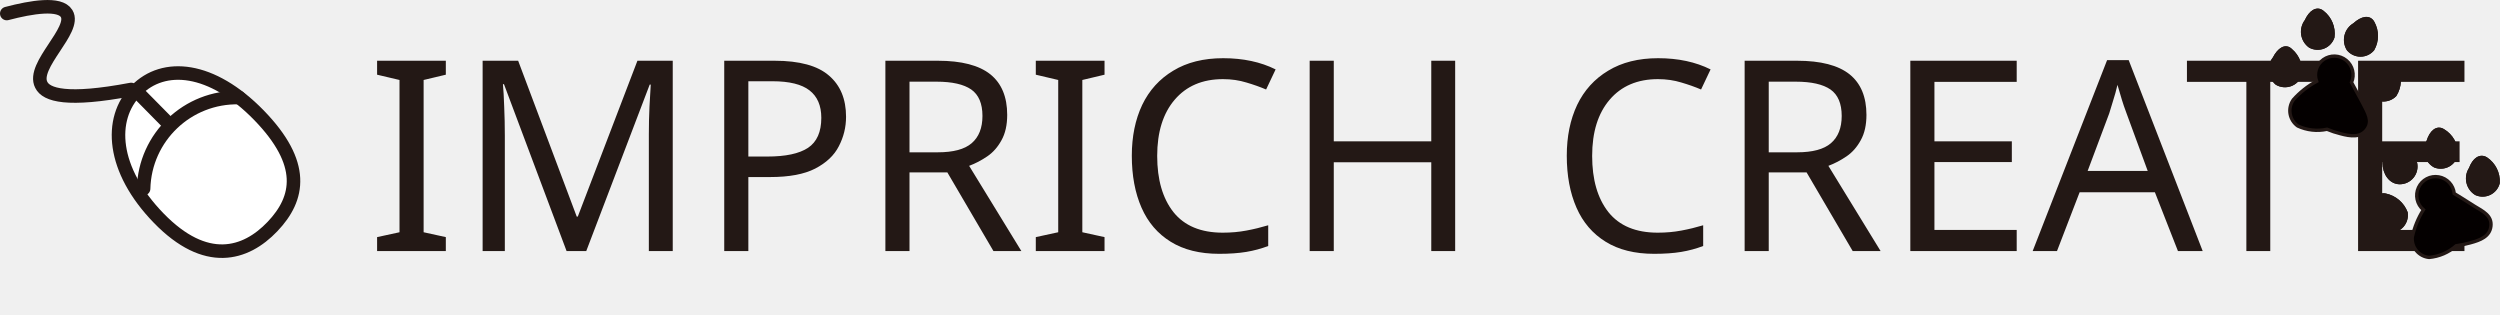
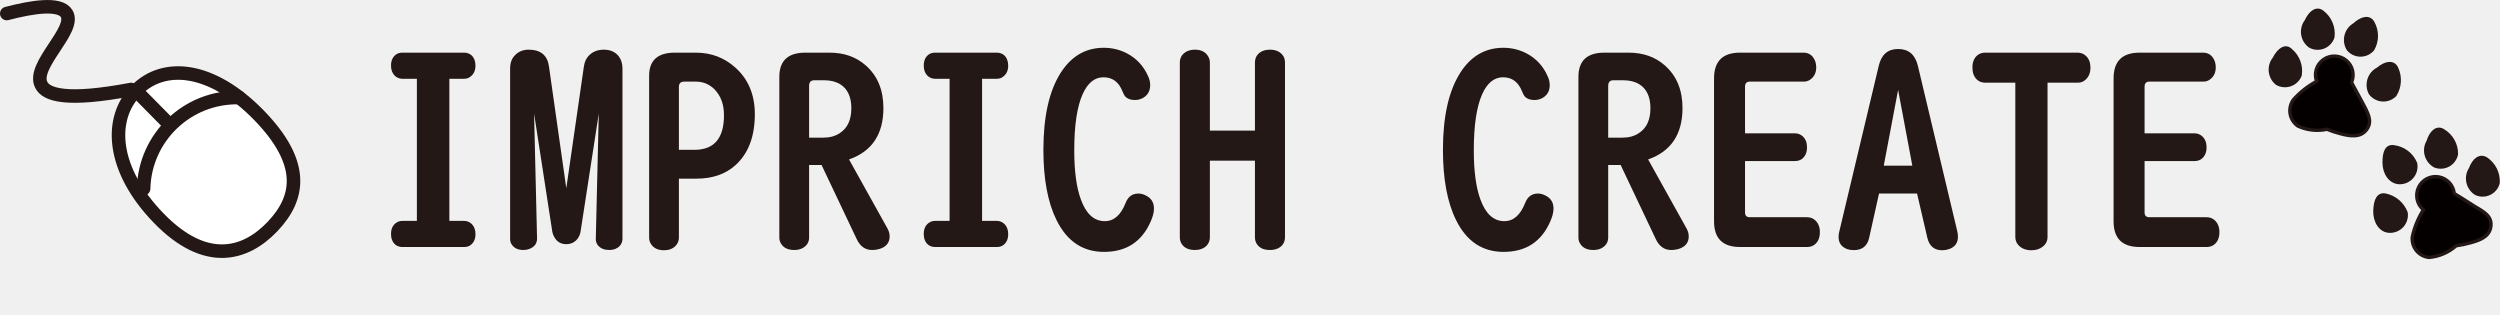
- <svg xmlns="http://www.w3.org/2000/svg" id="レイヤー_1" data-name="レイヤー 1" viewBox="0 0 184.71 23.2">
+ <svg xmlns="http://www.w3.org/2000/svg" viewBox="0 0 184.71 23.2">
  <defs>
-     <style>.cls-1{font-size:19.68px;font-family:UDDigiKyokashoN-B, UD Digi Kyokasho N-B;}.cls-1,.cls-2{fill:#231815;}.cls-2,.cls-3,.cls-4,.cls-5{stroke:#231815;stroke-miterlimit:10;}.cls-2,.cls-3{stroke-width:0.25px;}.cls-3{fill:#040000;}.cls-4{fill:#fff;}.cls-4,.cls-5{stroke-linecap:round;}.cls-5{fill:none;}</style>
+     <style>.logo-text{fill:#231815;}.cls-2{fill:#231815;stroke:#231815;stroke-miterlimit:10;stroke-width:0.25px;}.cls-3{fill:#040000;stroke:#231815;stroke-miterlimit:10;stroke-width:0.25px;}.cls-4{fill:#fff;stroke:#231815;stroke-miterlimit:10;stroke-linecap:round;}.cls-5{fill:none;stroke:#231815;stroke-miterlimit:10;stroke-linecap:round;}</style>
  </defs>
-   <text class="cls-1" transform="translate(27.08 18.55)">IMPRICH CREATE</text>
-   <path class="cls-2" d="M179,5.32a1.18,1.18,0,0,1-1.81,0,1.31,1.31,0,0,1,.45-1.82c.57-.52,1.12-.61,1.37-.14A2,2,0,0,1,179,5.32Z" transform="translate(-3.69 -1.68)" />
-   <path class="cls-2" d="M179,5.32a1.18,1.18,0,0,1-1.81,0,1.31,1.31,0,0,1,.45-1.82c.57-.52,1.12-.61,1.37-.14A2,2,0,0,1,179,5.32Z" transform="translate(-3.69 -1.68)" />
-   <path class="cls-2" d="M180.64,8.7a1.2,1.2,0,0,1-1.82-.13,1.32,1.32,0,0,1,.56-1.79c.58-.49,1.14-.55,1.37-.08A2.08,2.08,0,0,1,180.64,8.7Z" transform="translate(-3.69 -1.68)" />
-   <path class="cls-2" d="M180.64,8.7a1.2,1.2,0,0,1-1.82-.13,1.32,1.32,0,0,1,.56-1.79c.58-.49,1.14-.55,1.37-.08A2.08,2.08,0,0,1,180.64,8.7Z" transform="translate(-3.69 -1.68)" />
-   <path class="cls-2" d="M176.05,4.42a1.18,1.18,0,0,1-1.69.67,1.31,1.31,0,0,1-.28-1.85c.32-.7.8-1,1.21-.66A2,2,0,0,1,176.05,4.42Z" transform="translate(-3.69 -1.68)" />
-   <path class="cls-2" d="M176.05,4.42a1.18,1.18,0,0,1-1.69.67,1.31,1.31,0,0,1-.28-1.85c.32-.7.8-1,1.21-.66A2,2,0,0,1,176.05,4.42Z" transform="translate(-3.69 -1.68)" />
-   <path class="cls-2" d="M173.63,7.24a1.2,1.2,0,0,1-1.72.6A1.32,1.32,0,0,1,171.72,6c.35-.68.84-1,1.23-.6A2,2,0,0,1,173.63,7.24Z" transform="translate(-3.69 -1.68)" />
-   <path class="cls-2" d="M173.63,7.24a1.2,1.2,0,0,1-1.72.6A1.32,1.32,0,0,1,171.72,6c.35-.68.84-1,1.23-.6A2,2,0,0,1,173.63,7.24Z" transform="translate(-3.69 -1.68)" />
-   <path class="cls-3" d="M178.26,9.3c-.38-.68-.63-1.18-.83-1.53a1.39,1.39,0,1,0-2.58-.08,6.28,6.28,0,0,0-1.72,1.36,1.39,1.39,0,0,0,.33,1.94,3.4,3.4,0,0,0,2.16.24,6.82,6.82,0,0,0,1,.33c.74.2,1.49.3,1.94-.32S178.62,10,178.26,9.3Z" transform="translate(-3.69 -1.68)" />
  <path class="cls-4" d="M22.82,10.19c3.47,3.57,3,6.13,1,8.23s-4.93,2.95-8.4-.62-3.73-7.33-1.68-9.43S19.34,6.62,22.82,10.19Z" transform="translate(-3.69 -1.68)" />
  <path class="cls-5" d="M14.3,15.62a6.9,6.9,0,0,1,7.06-6.73" transform="translate(-3.69 -1.68)" />
  <line class="cls-5" x1="10.04" y1="6.69" x2="12.33" y2="9.01" />
  <path class="cls-5" d="M13.38,8.29c-4.75.9-6.27.41-6.64-.34C6,6.52,9.36,3.89,8.61,2.68c-.5-.82-2.56-.49-4.42,0" transform="translate(-3.69 -1.68)" />
-   <path class="cls-2" d="M185.18,13.06a1.18,1.18,0,0,1-1.59.88,1.31,1.31,0,0,1-.5-1.81c.23-.73.67-1.08,1.11-.8A2,2,0,0,1,185.18,13.06Z" transform="translate(-3.69 -1.68)" />
-   <path class="cls-2" d="M185.18,13.06a1.18,1.18,0,0,1-1.59.88,1.31,1.31,0,0,1-.5-1.81c.23-.73.67-1.08,1.11-.8A2,2,0,0,1,185.18,13.06Z" transform="translate(-3.69 -1.68)" />
-   <path class="cls-2" d="M188.26,15.19a1.18,1.18,0,0,1-1.63.79,1.31,1.31,0,0,1-.41-1.83c.27-.72.72-1,1.15-.74A2,2,0,0,1,188.26,15.19Z" transform="translate(-3.69 -1.68)" />
-   <path class="cls-2" d="M188.26,15.19a1.18,1.18,0,0,1-1.63.79,1.31,1.31,0,0,1-.41-1.83c.27-.72.72-1,1.15-.74A2,2,0,0,1,188.26,15.19Z" transform="translate(-3.69 -1.68)" />
-   <path class="cls-2" d="M182.16,13.75A1.19,1.19,0,0,1,181,15.17c-.69,0-1.16-.68-1.16-1.48s.2-1.25.72-1.16A2,2,0,0,1,182.16,13.75Z" transform="translate(-3.69 -1.68)" />
-   <path class="cls-2" d="M182.16,13.75A1.19,1.19,0,0,1,181,15.17c-.69,0-1.16-.68-1.16-1.48s.2-1.25.72-1.16A2,2,0,0,1,182.16,13.75Z" transform="translate(-3.69 -1.68)" />
-   <path class="cls-2" d="M181.46,17.4a1.19,1.19,0,0,1-1.2,1.36c-.69,0-1.13-.72-1.1-1.52s.26-1.25.78-1.14A2.08,2.08,0,0,1,181.46,17.4Z" transform="translate(-3.69 -1.68)" />
-   <path class="cls-2" d="M181.46,17.4a1.19,1.19,0,0,1-1.2,1.36c-.69,0-1.13-.72-1.1-1.52s.26-1.25.78-1.14A2.08,2.08,0,0,1,181.46,17.4Z" transform="translate(-3.69 -1.68)" />
-   <path class="cls-3" d="M186.49,16.9c-.66-.41-1.12-.72-1.47-.92a1.39,1.39,0,1,0-2.28,1.2,6.33,6.33,0,0,0-.82,2,1.38,1.38,0,0,0,1.24,1.52,3.49,3.49,0,0,0,2-.86,8,8,0,0,0,1.05-.22c.74-.2,1.44-.47,1.52-1.24S187.15,17.3,186.49,16.9Z" transform="translate(-3.69 -1.68)" />
+   <path class="logo-text" d="M30.8 5.82L29.73 5.82Q29.42 5.82 29.18 5.61Q28.89 5.33 28.89 4.85Q28.89 4.26 29.3 4Q29.48 3.89 29.73 3.89L34.29 3.89Q34.59 3.89 34.82 4.07Q35.13 4.35 35.13 4.85Q35.13 5.41 34.72 5.69Q34.55 5.82 34.29 5.82L33.2 5.82L33.2 16.32L34.29 16.32Q34.6 16.32 34.83 16.53Q35.13 16.81 35.13 17.29Q35.13 17.88 34.72 18.14Q34.54 18.25 34.29 18.25L29.73 18.25Q29.42 18.25 29.2 18.07Q28.89 17.79 28.89 17.29Q28.89 16.71 29.29 16.45Q29.48 16.32 29.73 16.32L30.8 16.32ZM39.46 8.39L39.68 17.65Q39.67 17.96 39.48 18.16Q39.16 18.47 38.66 18.47Q38.05 18.47 37.78 18.02Q37.69 17.86 37.69 17.65L37.69 5.05Q37.69 4.46 38.03 4.1Q38.43 3.67 39.06 3.67Q40.39 3.67 40.56 4.91L41.84 13.91L43.14 4.91Q43.22 4.35 43.59 4.03Q43.99 3.67 44.61 3.67Q45.35 3.67 45.73 4.18Q45.99 4.54 45.99 5.05L45.99 17.65Q45.99 17.95 45.78 18.18Q45.5 18.47 45.01 18.47Q44.48 18.47 44.19 18.14Q44.02 17.94 44.02 17.65L44.24 8.39L42.89 17.14Q42.84 17.41 42.68 17.63Q42.36 18.04 41.84 18.04Q41.23 18.04 40.94 17.49Q40.85 17.34 40.81 17.14ZM50.16 13.2L50.16 17.55Q50.16 17.9 49.92 18.16Q49.6 18.49 49.06 18.49Q48.37 18.49 48.08 18Q47.96 17.8 47.96 17.55L47.96 5.6Q47.96 3.89 49.86 3.89L51.4 3.89Q53.12 3.89 54.35 5.01Q55.77 6.3 55.77 8.43Q55.77 10.92 54.33 12.21Q53.23 13.2 51.44 13.2ZM50.16 11.07L51.31 11.07Q53.49 11.07 53.49 8.52Q53.49 7.31 52.79 6.6Q52.22 6.03 51.4 6.03L50.56 6.03Q50.16 6.03 50.16 6.42ZM59.78 12.19L59.78 17.55Q59.78 17.9 59.56 18.13Q59.24 18.47 58.68 18.47Q57.98 18.47 57.7 17.99Q57.58 17.8 57.58 17.55L57.58 5.68Q57.58 3.89 59.5 3.89L61.28 3.89Q62.89 3.89 63.95 4.82Q65.27 5.97 65.27 7.98Q65.27 10.89 62.73 11.78L65.57 16.88Q65.73 17.17 65.73 17.46Q65.73 18.09 65.13 18.34Q64.81 18.47 64.43 18.47Q63.67 18.47 63.29 17.65L60.7 12.19ZM59.78 10.17L60.83 10.17Q61.55 10.17 62.04 9.84Q62.9 9.29 62.9 8Q62.9 6.73 62.07 6.22Q61.59 5.93 60.89 5.93L60.16 5.93Q59.78 5.93 59.78 6.35ZM70.16 5.82L69.09 5.82Q68.78 5.82 68.54 5.61Q68.25 5.33 68.25 4.85Q68.25 4.26 68.66 4Q68.84 3.89 69.09 3.89L73.65 3.89Q73.95 3.89 74.18 4.07Q74.49 4.35 74.49 4.85Q74.49 5.41 74.08 5.69Q73.91 5.82 73.65 5.82L72.56 5.82L72.56 16.32L73.65 16.32Q73.96 16.32 74.19 16.53Q74.49 16.81 74.49 17.29Q74.49 17.88 74.08 18.14Q73.9 18.25 73.65 18.25L69.09 18.25Q68.78 18.25 68.56 18.07Q68.25 17.79 68.25 17.29Q68.25 16.71 68.65 16.45Q68.84 16.32 69.09 16.32L70.16 16.32ZM81.55 3.53Q82.46 3.53 83.26 3.94Q84.34 4.51 84.83 5.64Q84.98 5.96 84.98 6.29Q84.98 6.89 84.51 7.2Q84.21 7.39 83.85 7.39Q83.37 7.39 83.12 7.11Q83.05 7.03 82.93 6.74Q82.52 5.71 81.53 5.71Q80.54 5.71 79.98 6.98Q79.37 8.37 79.37 11.09Q79.37 13.42 79.86 14.74Q80.44 16.34 81.63 16.34Q82.64 16.34 83.17 14.98Q83.44 14.3 84.11 14.3Q84.4 14.3 84.69 14.46Q85.26 14.75 85.26 15.41Q85.26 15.82 85.02 16.36Q84.04 18.61 81.57 18.61Q79.22 18.61 78.06 16.26Q77.09 14.31 77.09 11.07Q77.09 7.37 78.38 5.36Q79.56 3.53 81.55 3.53ZM89.39 11.87L89.39 17.52Q89.39 17.9 89.15 18.15Q88.83 18.47 88.28 18.47Q87.57 18.47 87.28 17.98Q87.17 17.78 87.17 17.52L87.17 4.62Q87.17 4.27 87.39 4.02Q87.72 3.67 88.29 3.67Q88.97 3.67 89.26 4.16Q89.39 4.37 89.39 4.62L89.39 9.65L92.72 9.65L92.72 4.62Q92.72 4.25 92.95 4Q93.27 3.67 93.83 3.67Q94.51 3.67 94.82 4.15Q94.94 4.35 94.94 4.62L94.94 17.52Q94.94 17.87 94.74 18.11Q94.42 18.47 93.82 18.47Q93.08 18.47 92.81 17.94Q92.72 17.76 92.72 17.52L92.72 11.87ZM111.07 3.53Q111.98 3.53 112.78 3.94Q113.86 4.51 114.35 5.64Q114.5 5.96 114.5 6.29Q114.5 6.89 114.03 7.2Q113.73 7.39 113.37 7.39Q112.89 7.39 112.64 7.11Q112.57 7.03 112.45 6.74Q112.04 5.71 111.05 5.71Q110.06 5.71 109.5 6.98Q108.89 8.37 108.89 11.09Q108.89 13.42 109.38 14.74Q109.96 16.34 111.15 16.34Q112.16 16.34 112.69 14.98Q112.96 14.3 113.63 14.3Q113.92 14.3 114.21 14.46Q114.78 14.75 114.78 15.41Q114.78 15.82 114.54 16.36Q113.56 18.61 111.09 18.61Q108.74 18.61 107.58 16.26Q106.61 14.31 106.61 11.07Q106.61 7.37 107.9 5.36Q109.08 3.53 111.07 3.53ZM118.82 12.19L118.82 17.55Q118.82 17.9 118.6 18.13Q118.28 18.47 117.72 18.47Q117.02 18.47 116.74 17.99Q116.62 17.8 116.62 17.55L116.62 5.68Q116.62 3.89 118.54 3.89L120.32 3.89Q121.93 3.89 122.99 4.82Q124.31 5.97 124.31 7.98Q124.31 10.89 121.77 11.78L124.61 16.88Q124.77 17.17 124.77 17.46Q124.77 18.09 124.17 18.34Q123.85 18.47 123.47 18.47Q122.71 18.47 122.33 17.65L119.74 12.19ZM118.82 10.17L119.87 10.17Q120.59 10.17 121.08 9.84Q121.94 9.29 121.94 8Q121.94 6.73 121.11 6.22Q120.63 5.93 119.93 5.93L119.2 5.93Q118.82 5.93 118.82 6.35ZM128.93 11.9L128.93 15.7Q128.93 16.05 129.29 16.05L133.51 16.05Q133.87 16.05 134.11 16.27Q134.46 16.59 134.46 17.15Q134.46 17.85 133.97 18.14Q133.76 18.25 133.51 18.25L128.56 18.25Q126.64 18.25 126.64 16.35L126.64 5.79Q126.64 3.89 128.56 3.89L133.26 3.89Q133.65 3.89 133.9 4.16Q134.19 4.49 134.19 4.97Q134.19 5.59 133.72 5.9Q133.53 6.03 133.26 6.03L129.29 6.03Q128.93 6.03 128.93 6.4L128.93 9.85L132.61 9.85Q132.94 9.85 133.18 10.06Q133.51 10.36 133.51 10.88Q133.51 11.48 133.1 11.77Q132.89 11.9 132.61 11.9ZM138.83 14.3L138.1 17.57Q137.9 18.48 136.97 18.48Q136.45 18.48 136.15 18.22Q135.84 17.96 135.84 17.5Q135.84 17.3 135.9 17.08L138.81 4.86Q139.1 3.62 140.24 3.62Q141.4 3.62 141.7 4.86L144.61 17.08Q144.66 17.28 144.66 17.5Q144.66 18.16 144.02 18.4Q143.75 18.49 143.5 18.49Q142.62 18.49 142.4 17.57L141.64 14.3ZM140.24 6.64L139.18 12.24L141.29 12.24ZM148.9 6.11L146.68 6.11Q146.3 6.11 146.05 5.87Q145.73 5.55 145.73 4.99Q145.73 4.29 146.22 4Q146.42 3.89 146.68 3.89L153.5 3.89Q153.86 3.89 154.12 4.13Q154.45 4.44 154.45 5Q154.45 5.66 153.97 5.98Q153.78 6.11 153.5 6.11L151.28 6.11L151.28 17.5Q151.28 17.94 150.94 18.21Q150.61 18.49 150.09 18.49Q149.46 18.49 149.11 18.09Q148.9 17.85 148.9 17.5ZM158.45 11.9L158.45 15.7Q158.45 16.05 158.81 16.05L163.03 16.05Q163.39 16.05 163.63 16.27Q163.98 16.59 163.98 17.15Q163.98 17.85 163.49 18.14Q163.28 18.25 163.03 18.25L158.08 18.25Q156.16 18.25 156.16 16.35L156.16 5.79Q156.16 3.89 158.08 3.89L162.78 3.89Q163.17 3.89 163.42 4.16Q163.71 4.49 163.71 4.97Q163.71 5.59 163.24 5.9Q163.05 6.03 162.78 6.03L158.81 6.03Q158.45 6.03 158.45 6.4L158.45 9.85L162.13 9.85Q162.46 9.85 162.7 10.06Q163.03 10.36 163.03 10.88Q163.03 11.48 162.62 11.77Q162.41 11.9 162.13 11.9Z" />
+   <g>
+     <path class="cls-2" d="M179,5.32a1.18,1.18,0,0,1-1.81,0,1.31,1.31,0,0,1,.45-1.82c.57-.52,1.12-.61,1.37-.14A2,2,0,0,1,179,5.32Z" transform="translate(-3.69 -1.68)" />
+     <path class="cls-2" d="M180.64,8.7a1.2,1.2,0,0,1-1.82-.13,1.32,1.32,0,0,1,.56-1.79c.58-.49,1.14-.55,1.37-.08A2.08,2.08,0,0,1,180.64,8.7Z" transform="translate(-3.69 -1.68)" />
+     <path class="cls-2" d="M176.05,4.42a1.18,1.18,0,0,1-1.69.67,1.31,1.31,0,0,1-.28-1.85c.32-.7.8-1,1.21-.66A2,2,0,0,1,176.05,4.42Z" transform="translate(-3.69 -1.68)" />
+     <path class="cls-2" d="M173.63,7.24a1.2,1.2,0,0,1-1.72.6A1.32,1.32,0,0,1,171.72,6c.35-.68.84-1,1.23-.6A2,2,0,0,1,173.63,7.24Z" transform="translate(-3.69 -1.68)" />
+     <path class="cls-3" d="M178.26,9.3c-.38-.68-.63-1.18-.83-1.53a1.39,1.39,0,1,0-2.58-.08,6.28,6.28,0,0,0-1.72,1.36,1.39,1.39,0,0,0,.33,1.94,3.4,3.4,0,0,0,2.16.24,6.82,6.82,0,0,0,1,.33c.74.2,1.49.3,1.94-.32S178.62,10,178.26,9.3Z" transform="translate(-3.69 -1.68)" />
+   </g>
+   <g>
+     <path class="cls-2" d="M185.18,13.06a1.18,1.18,0,0,1-1.59.88,1.31,1.31,0,0,1-.5-1.81c.23-.73.67-1.08,1.11-.8A2,2,0,0,1,185.18,13.06Z" transform="translate(-3.69 -1.68)" />
+     <path class="cls-2" d="M188.26,15.19a1.18,1.18,0,0,1-1.63.79,1.31,1.31,0,0,1-.41-1.83c.27-.72.72-1,1.15-.74A2,2,0,0,1,188.26,15.19Z" transform="translate(-3.69 -1.68)" />
+     <path class="cls-2" d="M182.16,13.75A1.19,1.19,0,0,1,181,15.17c-.69,0-1.16-.68-1.16-1.48s.2-1.25.72-1.16A2,2,0,0,1,182.16,13.75Z" transform="translate(-3.69 -1.68)" />
+     <path class="cls-2" d="M181.46,17.4a1.19,1.19,0,0,1-1.2,1.36c-.69,0-1.13-.72-1.1-1.52s.26-1.25.78-1.14A2.08,2.08,0,0,1,181.46,17.4Z" transform="translate(-3.69 -1.68)" />
+     <path class="cls-3" d="M186.49,16.9c-.66-.41-1.12-.72-1.47-.92a1.39,1.39,0,1,0-2.28,1.2,6.33,6.33,0,0,0-.82,2,1.38,1.38,0,0,0,1.24,1.52,3.49,3.49,0,0,0,2-.86,8,8,0,0,0,1.05-.22c.74-.2,1.44-.47,1.52-1.24S187.15,17.3,186.49,16.9Z" transform="translate(-3.69 -1.68)" />
+   </g>
</svg>
